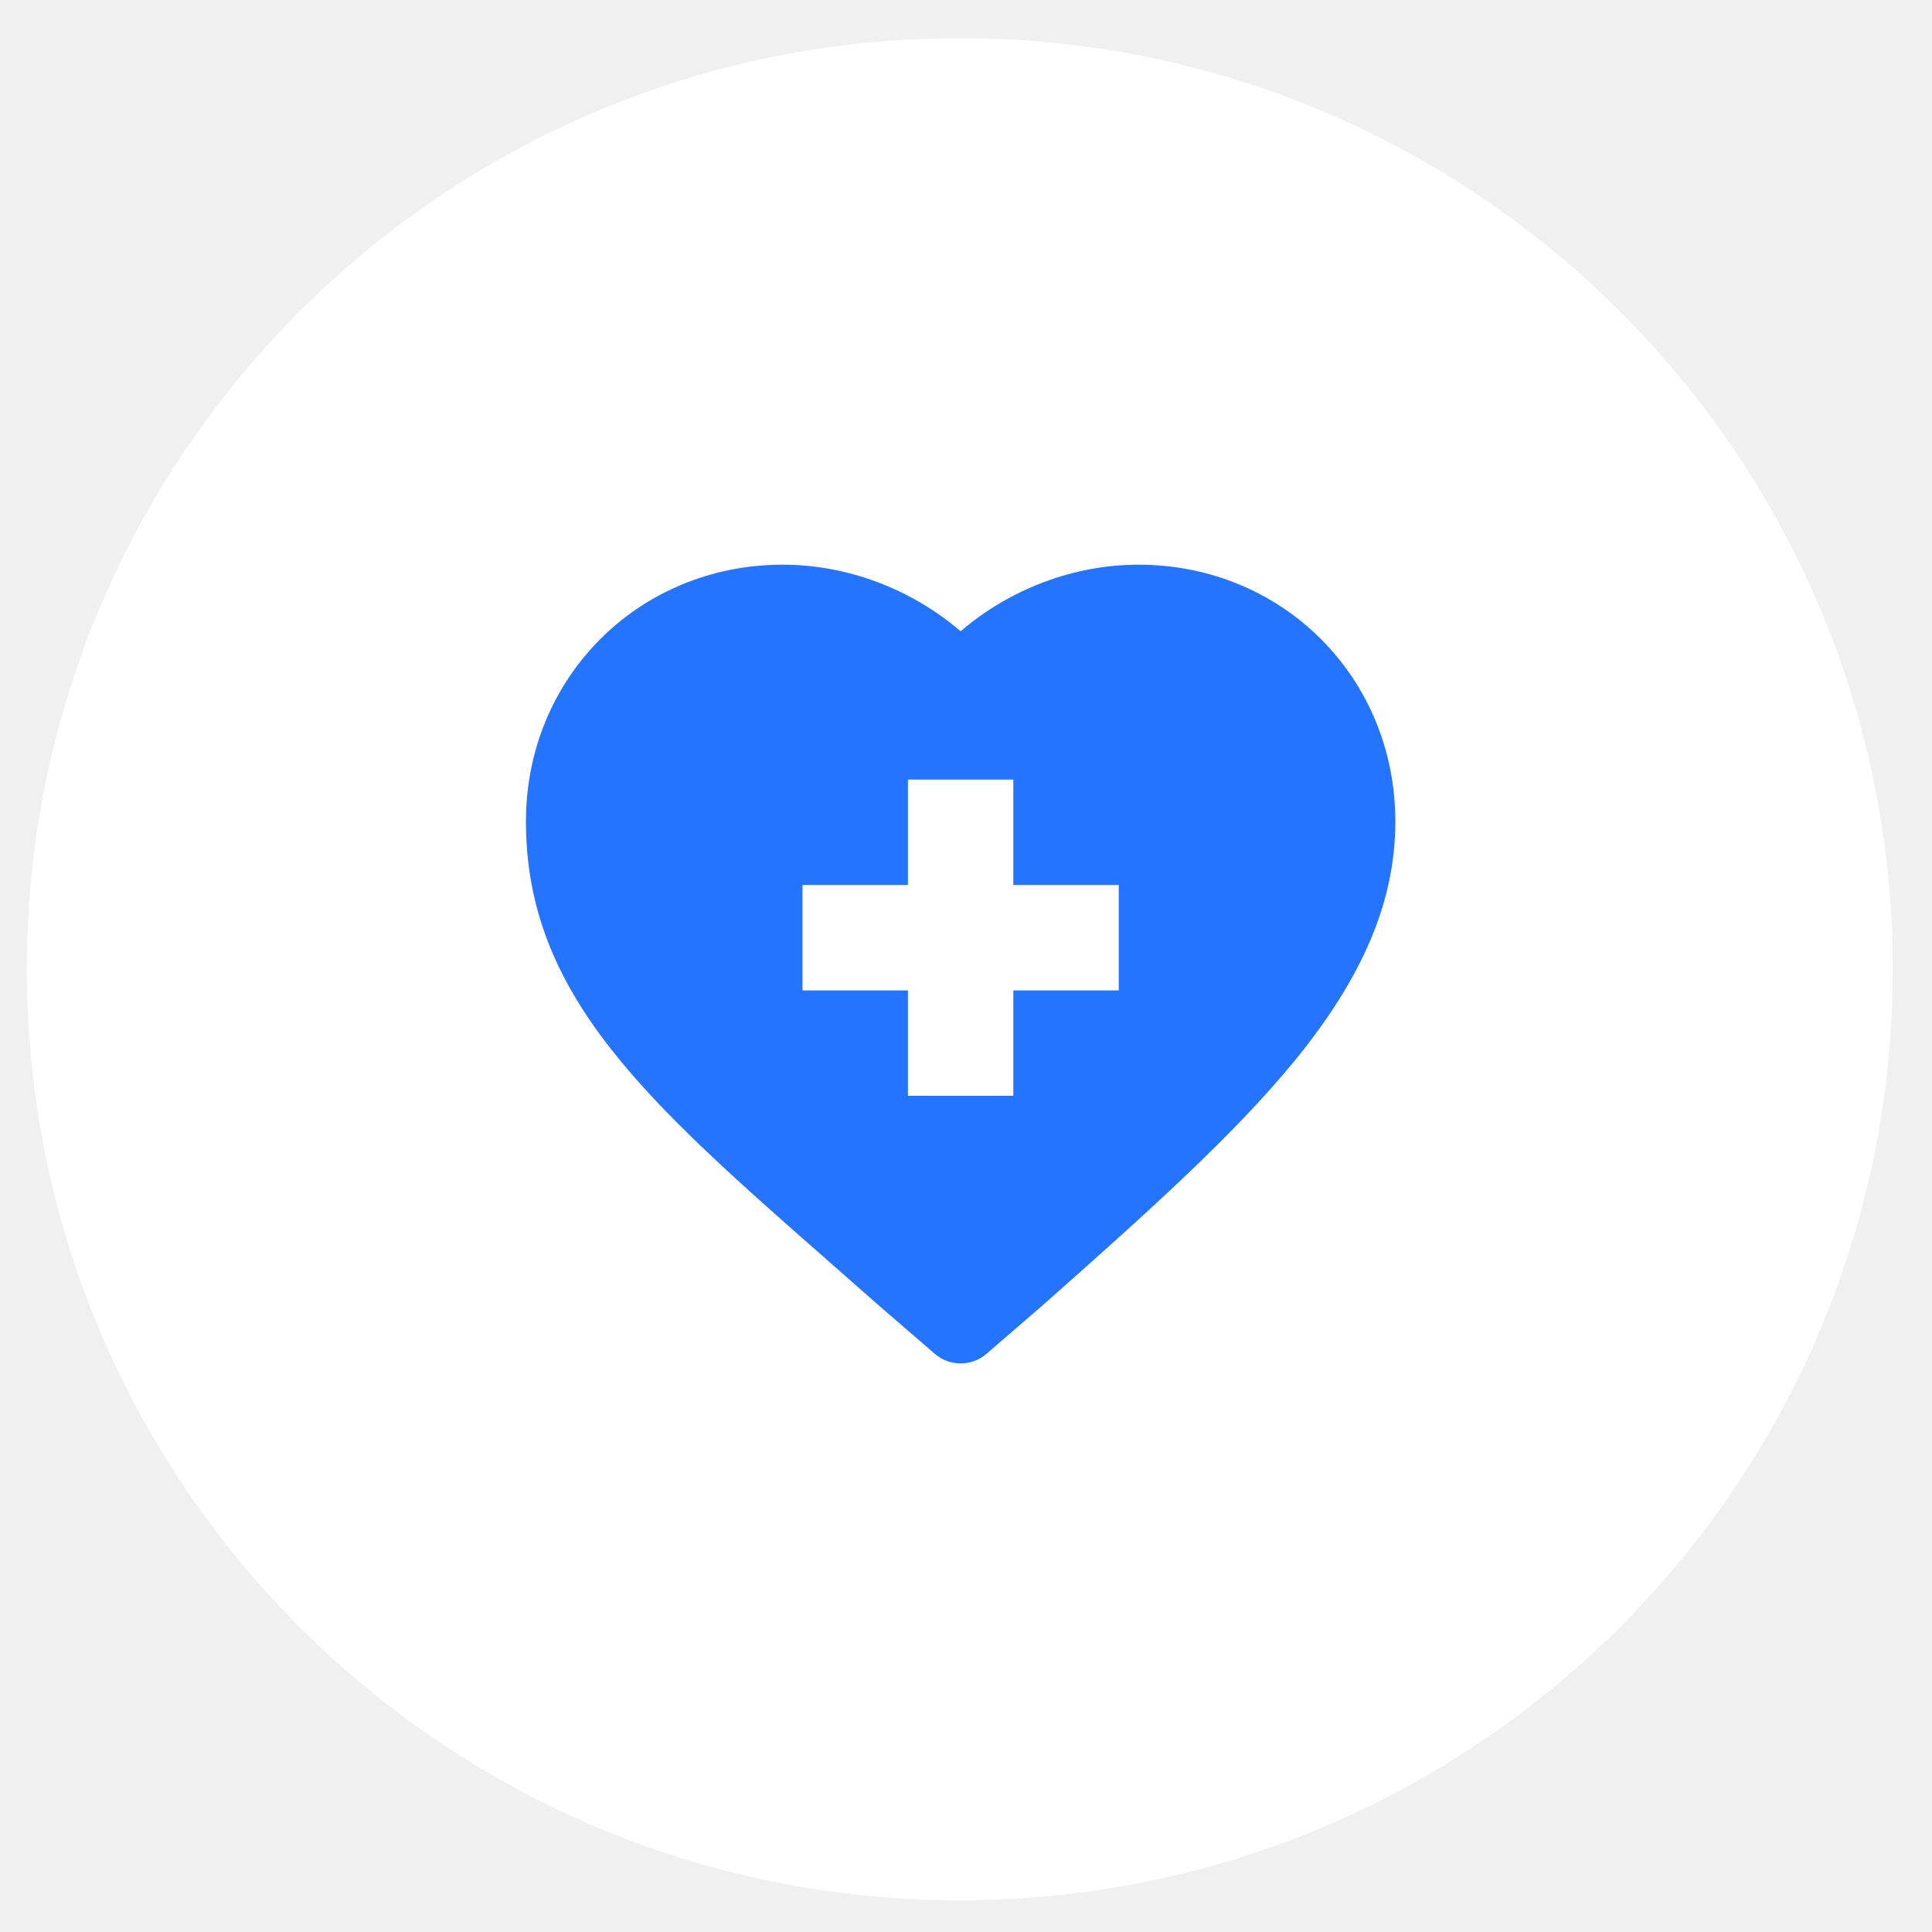
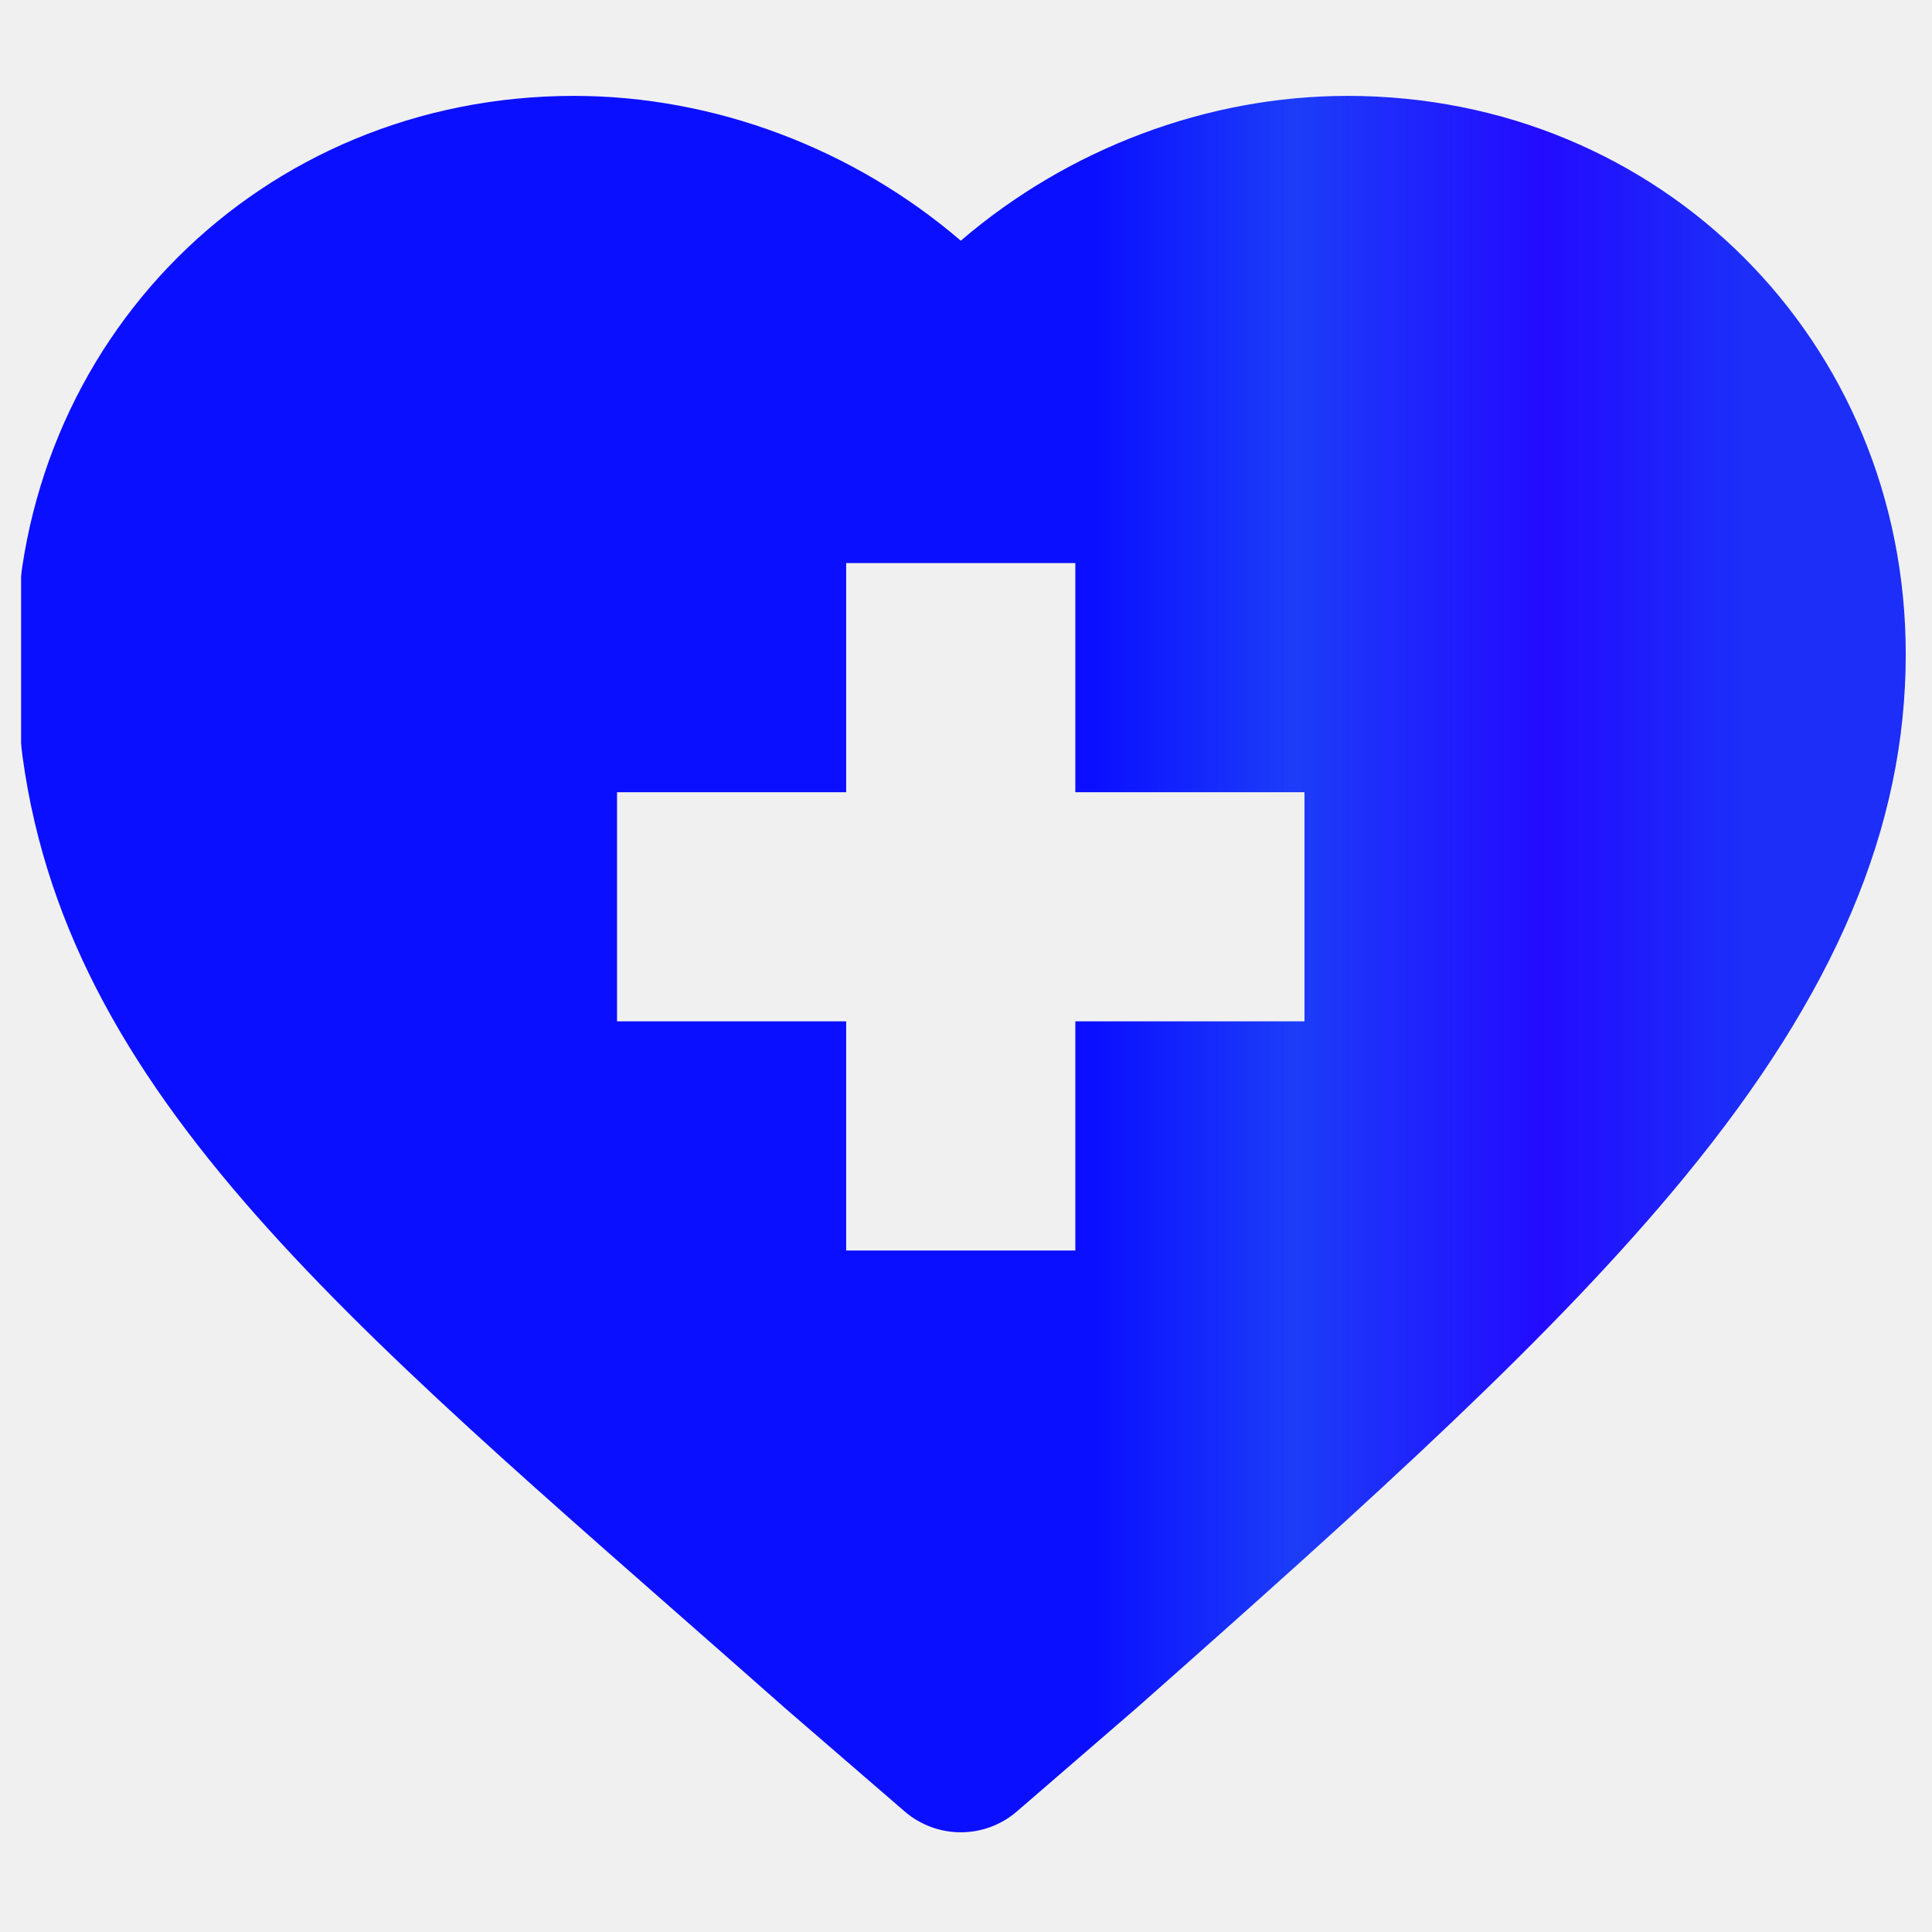
- <svg xmlns="http://www.w3.org/2000/svg" width="45" height="45" viewBox="0 0 45 45" fill="none">
-   <path d="M22.356 44.262C34.357 44.262 44.086 34.553 44.086 22.575C44.086 10.598 34.357 0.889 22.356 0.889C10.354 0.889 0.625 10.598 0.625 22.575C0.625 34.553 10.354 44.262 22.356 44.262Z" fill="white" />
-   <g clip-path="url(#clip0_244_1918)">
-     <path d="M18.675 14.959C17.525 14.959 16.621 15.616 16.621 16.437C16.621 17.259 17.525 17.916 18.675 17.916C19.825 17.916 20.729 17.259 20.729 16.437C20.729 15.616 19.825 14.959 18.675 14.959ZM18.675 17.094C17.977 17.094 17.443 16.725 17.443 16.437C17.443 16.109 17.977 15.78 18.675 15.78C19.373 15.78 19.907 16.15 19.907 16.437C19.907 16.766 19.373 17.094 18.675 17.094Z" fill="#2474FF" />
-     <g clip-path="url(#clip1_244_1918)">
-       <path d="M19.345 29.417C19.711 29.738 20.088 30.069 20.475 30.412C20.478 30.414 20.481 30.416 20.483 30.419L21.773 31.533C21.946 31.682 22.161 31.757 22.375 31.757C22.59 31.757 22.804 31.682 22.977 31.533L24.267 30.419C24.27 30.416 24.272 30.414 24.275 30.412C26.829 28.153 28.743 26.424 30.129 24.738C31.747 22.768 32.5 20.988 32.5 19.134C32.5 15.78 29.873 13.153 26.519 13.153C25.012 13.153 23.522 13.72 22.375 14.704C21.228 13.72 19.739 13.153 18.231 13.153C14.877 13.153 12.25 15.78 12.25 19.134C12.25 23.188 15.073 25.666 19.345 29.417ZM18.692 20.614H21.147V18.158H23.602V20.614H26.058V23.069H23.602V25.524H21.147V23.069H18.692V20.614Z" fill="#2474FF" />
+ <svg xmlns="http://www.w3.org/2000/svg" width="46" height="46" viewBox="0 0 46 46" fill="none">
+   <g clip-path="url(#clip0_2116_252)">
+     <mask id="mask0_2116_252" style="mask-type:luminance" maskUnits="userSpaceOnUse" x="0" y="0" width="46" height="46">
+       <path d="M45.375 0.455H0.375V45.455H45.375V0.455Z" fill="white" />
+     </mask>
+     <g mask="url(#mask0_2116_252)">
+       <path d="M14.652 6.296C12.097 6.296 10.088 7.757 10.088 9.582C10.088 11.408 12.097 12.868 14.652 12.868C17.208 12.868 19.216 11.408 19.216 9.582C19.216 7.757 17.208 6.296 14.652 6.296ZM14.652 11.043C13.101 11.043 11.914 10.221 11.914 9.582C11.914 8.852 13.101 8.122 14.652 8.122C16.204 8.122 17.391 8.944 17.391 9.582C17.391 10.313 16.204 11.043 14.652 11.043Z" fill="url(#paint0_linear_2116_252)" />
+       <mask id="mask1_2116_252" style="mask-type:luminance" maskUnits="userSpaceOnUse" x="0" y="0" width="46" height="46">
+         <path d="M45.375 0.455H0.375V45.455H45.375V0.455Z" fill="white" />
+       </mask>
+       <g mask="url(#mask1_2116_252)">
+         <path d="M16.143 38.426C16.954 39.139 17.792 39.874 18.654 40.636C18.659 40.641 18.665 40.647 18.671 40.652L21.538 43.128C21.922 43.46 22.399 43.626 22.876 43.626C23.352 43.626 23.829 43.46 24.213 43.128L27.079 40.652C27.085 40.647 27.091 40.641 27.097 40.636C32.772 35.617 37.027 31.775 40.105 28.028C43.701 23.651 45.375 19.694 45.375 15.575C45.375 8.121 39.537 2.283 32.084 2.283C28.734 2.283 25.424 3.544 22.876 5.731C20.327 3.544 17.017 2.283 13.667 2.283C6.213 2.283 0.375 8.121 0.375 15.574C0.375 24.584 6.648 30.09 16.143 38.426ZM14.691 18.863H20.147V13.406H25.603V18.863H31.059V24.318H25.603V29.774H20.147V24.318H14.691V18.863Z" fill="url(#paint1_linear_2116_252)" />
+       </g>
    </g>
  </g>
  <defs>
-     <clipPath id="clip0_244_1918">
-       <rect width="20.25" height="20.25" fill="white" transform="translate(12.25 12.3298)" />
-     </clipPath>
-     <clipPath id="clip1_244_1918">
-       <rect width="20.25" height="20.25" fill="white" transform="translate(12.25 12.3298)" />
+     <linearGradient id="paint0_linear_2116_252" x1="15.294" y1="8.095" x2="18.427" y2="8.095" gradientUnits="userSpaceOnUse">
+       <stop stop-color="#0B0FFF" />
+       <stop offset="0.31" stop-color="#1C3DF8" />
+       <stop offset="0.69" stop-color="#230BFF" />
+       <stop offset="1" stop-color="#1C2EF8" />
+     </linearGradient>
+     <linearGradient id="paint1_linear_2116_252" x1="26.037" y1="13.598" x2="41.482" y2="13.598" gradientUnits="userSpaceOnUse">
+       <stop stop-color="#0B0FFF" />
+       <stop offset="0.31" stop-color="#1C3DF8" />
+       <stop offset="0.69" stop-color="#230BFF" />
+       <stop offset="1" stop-color="#1C2EF8" />
+     </linearGradient>
+     <clipPath id="clip0_2116_252">
+       <rect width="45" height="45" fill="white" transform="translate(0.5 0.5)" />
    </clipPath>
  </defs>
</svg>
